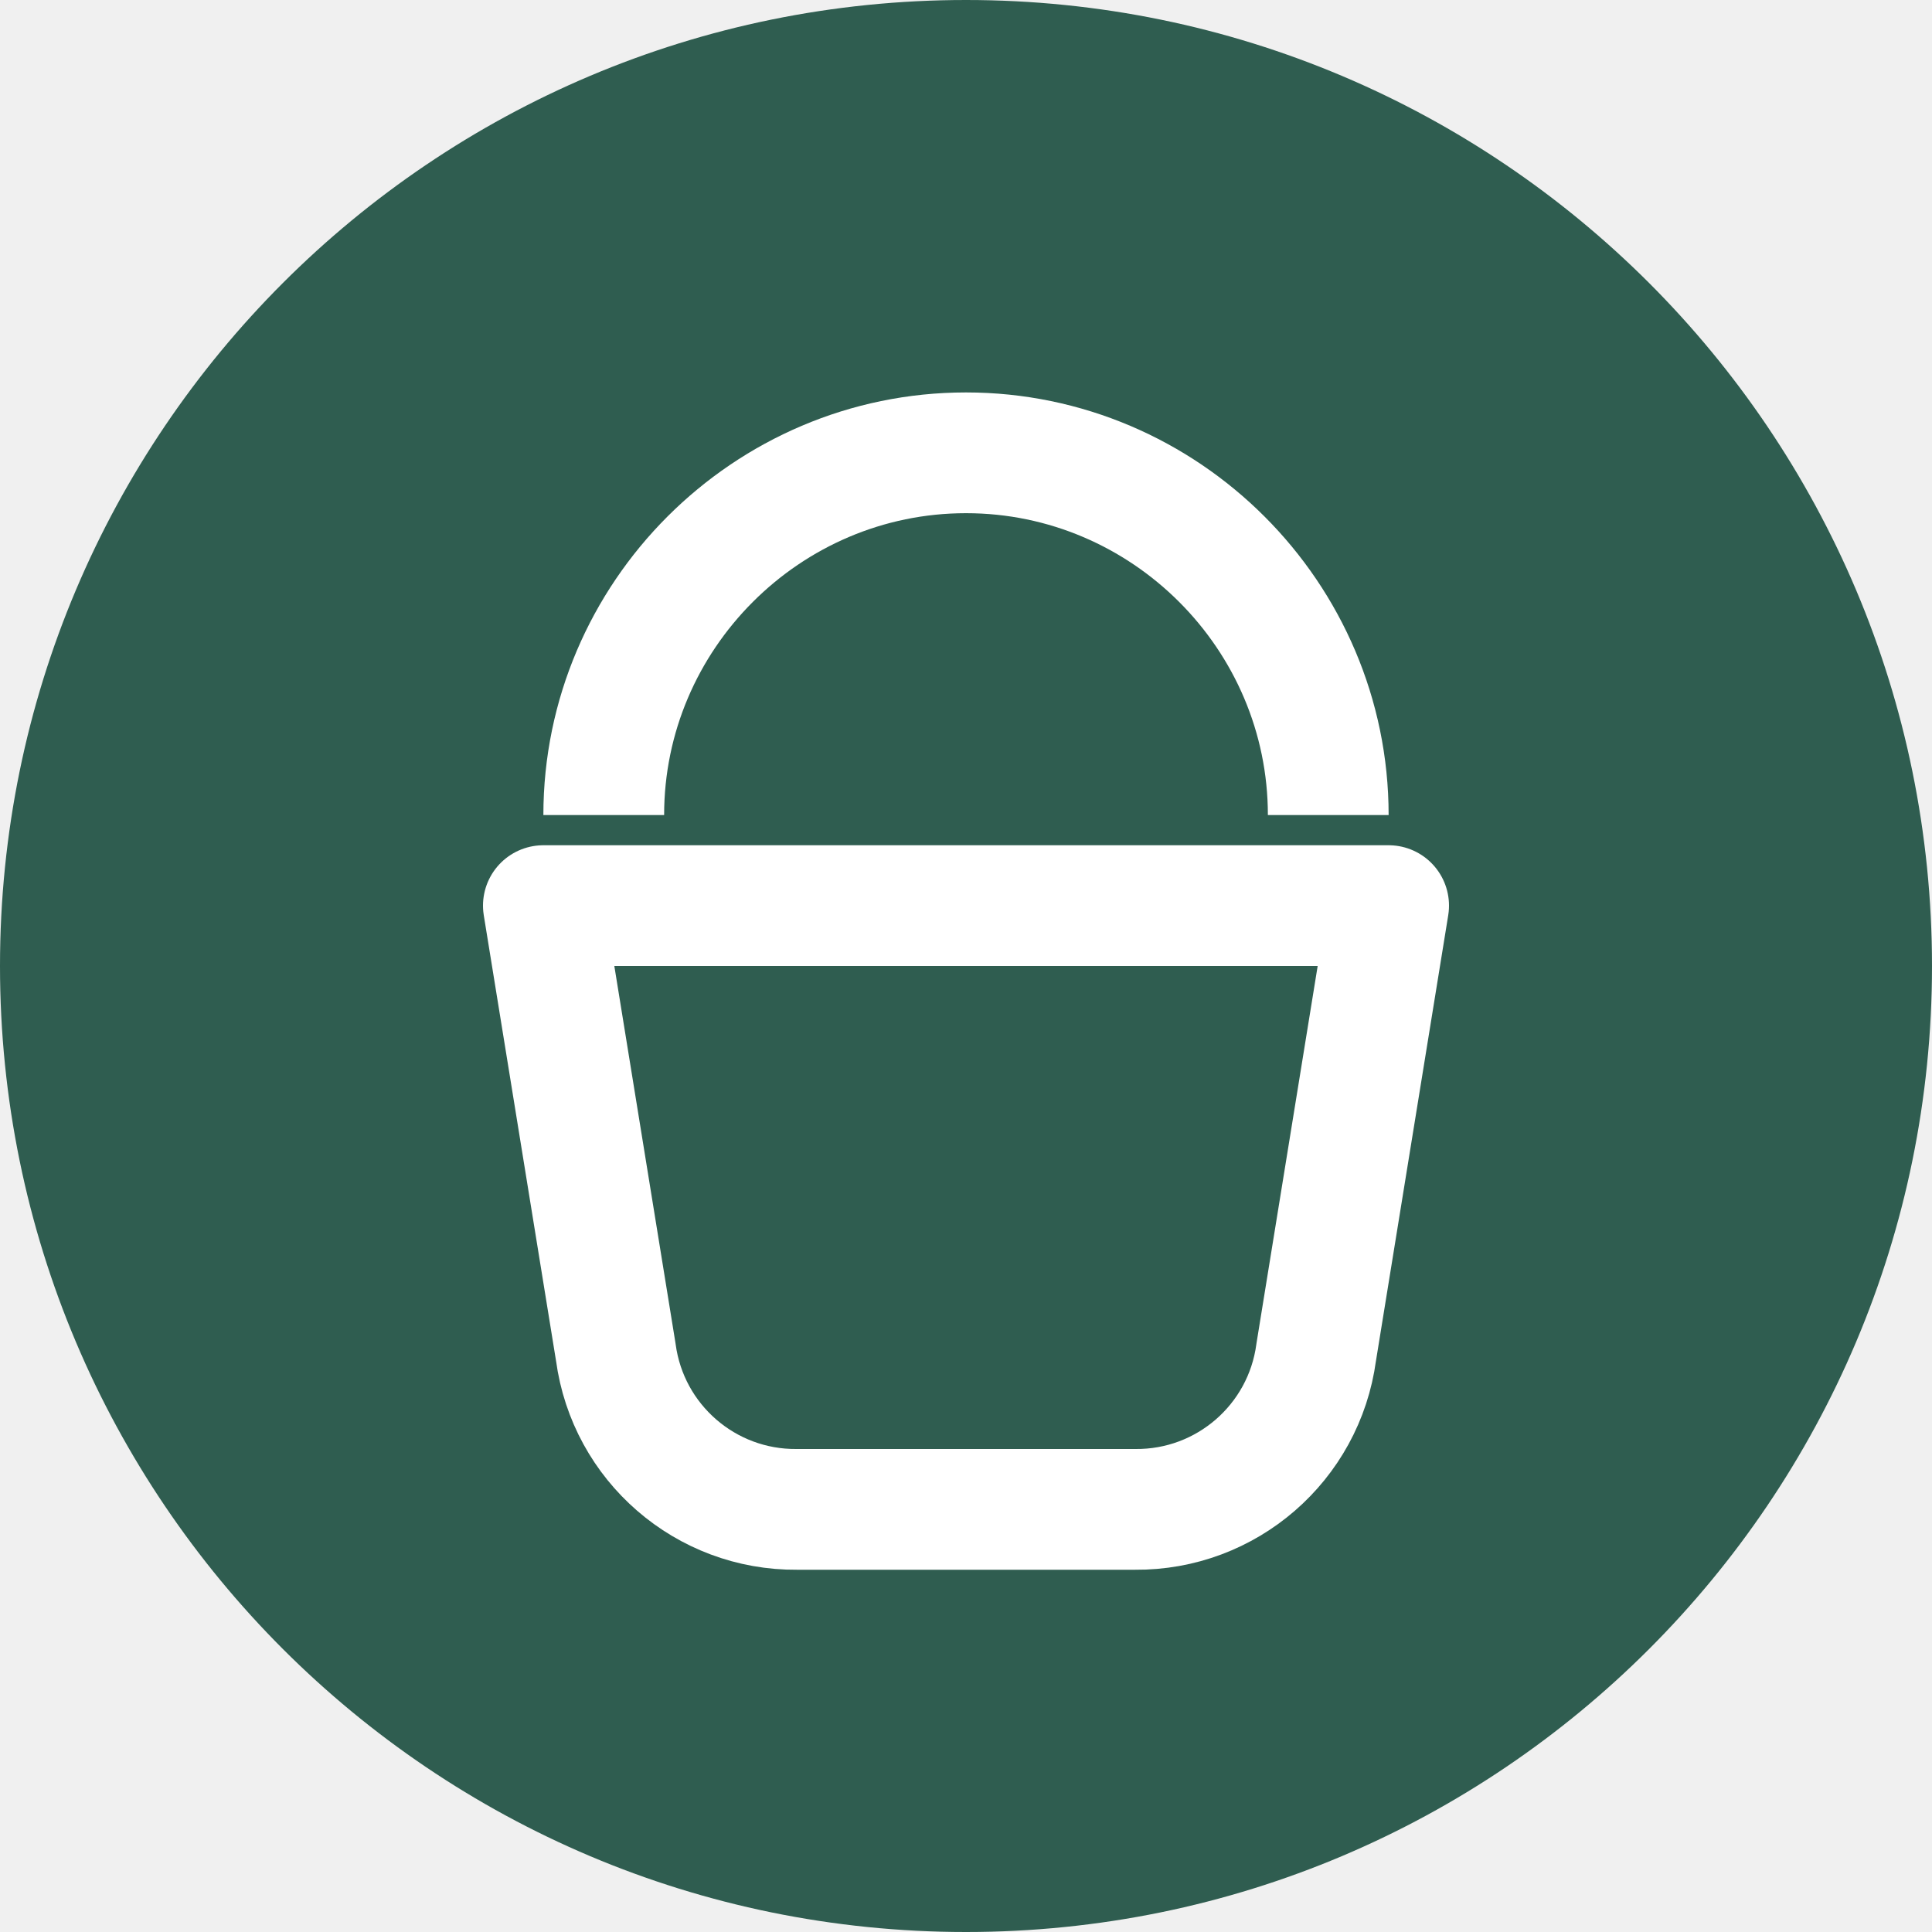
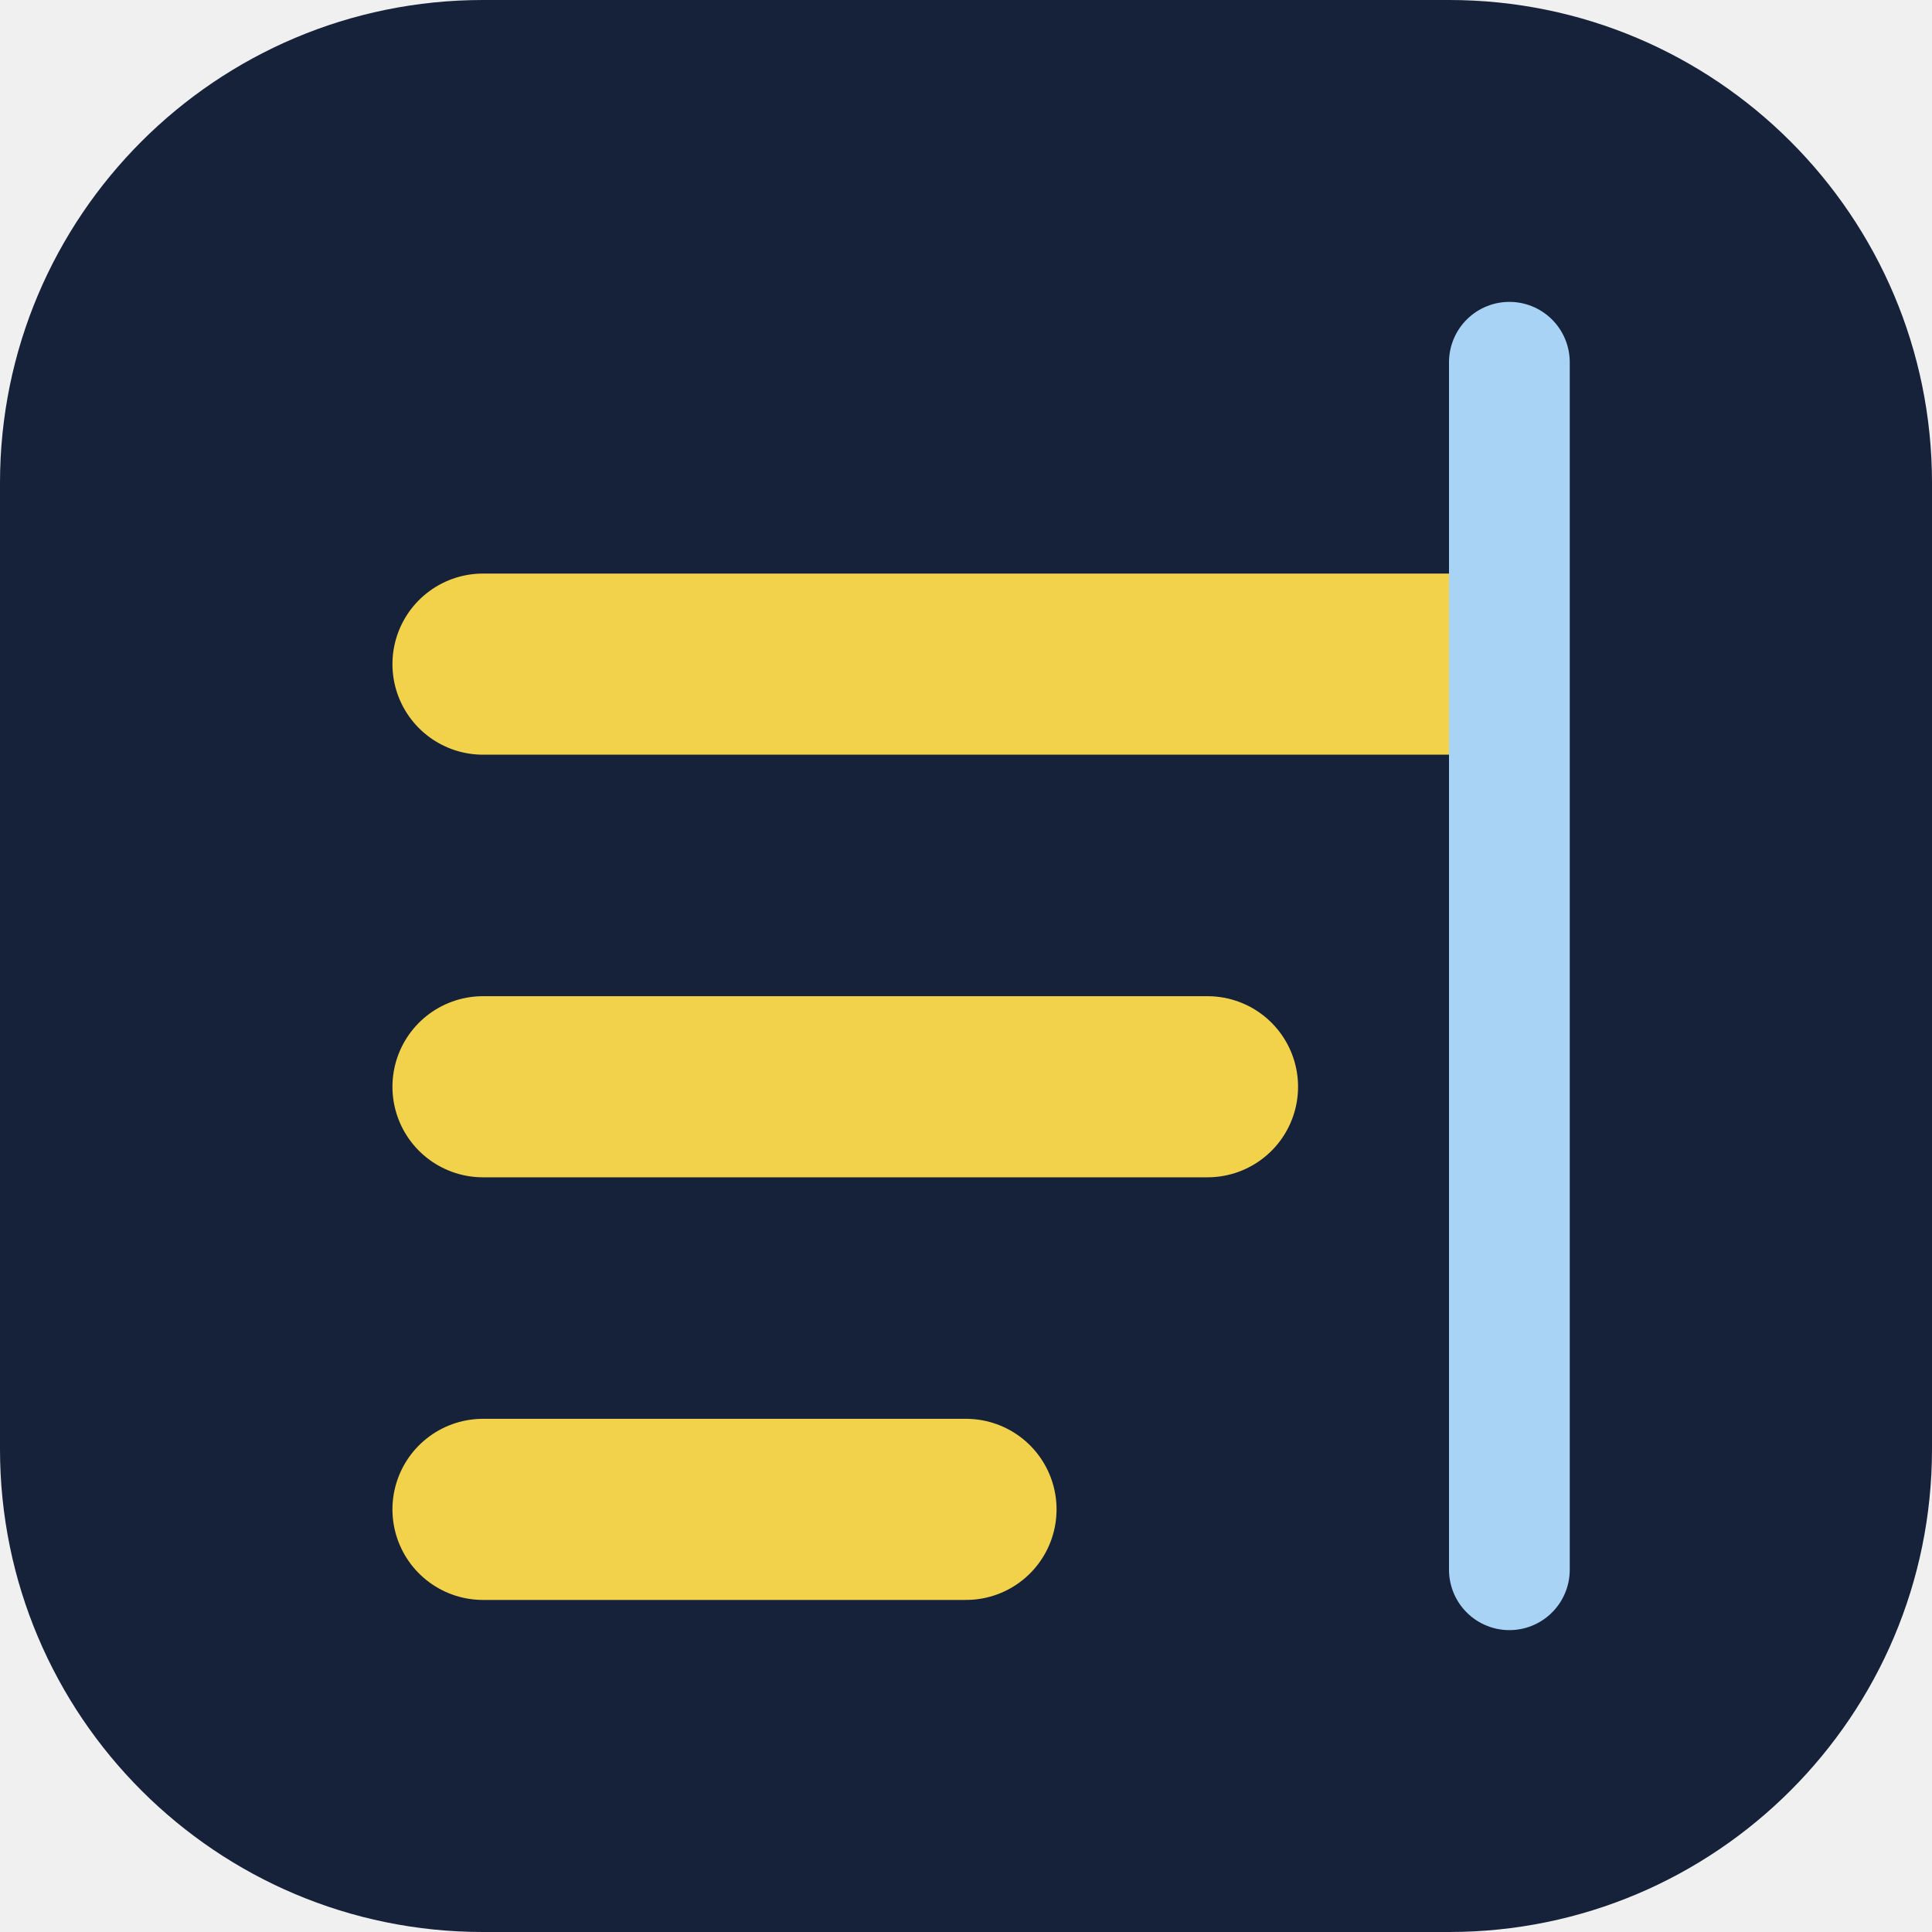
<svg xmlns="http://www.w3.org/2000/svg" viewBox="0 0 32 32">
-   <circle cx="16" cy="16" r="16" fill="#2F5D50" />
-   <path d="M10 13.5c0-3.3 2.7-6 6-6s6 2.7 6 6M9 15h14l-1.2 7.4a3 3 0 0 1-3 2.6h-5.6a3 3 0 0 1-3-2.6L9 15Z" fill="none" stroke="#fff" stroke-width="2" stroke-linejoin="round" />
+   <rect width="32" height="32" rx="8" fill="#16213A" />
+   <path d="M8 25h8M8 18h12M8 11h16" stroke="#F2D14B" stroke-width="3" stroke-linecap="round" />
+   <path d="M25 26V6" stroke="#A9D3F5" stroke-width="2" stroke-linecap="round" />
</svg>
